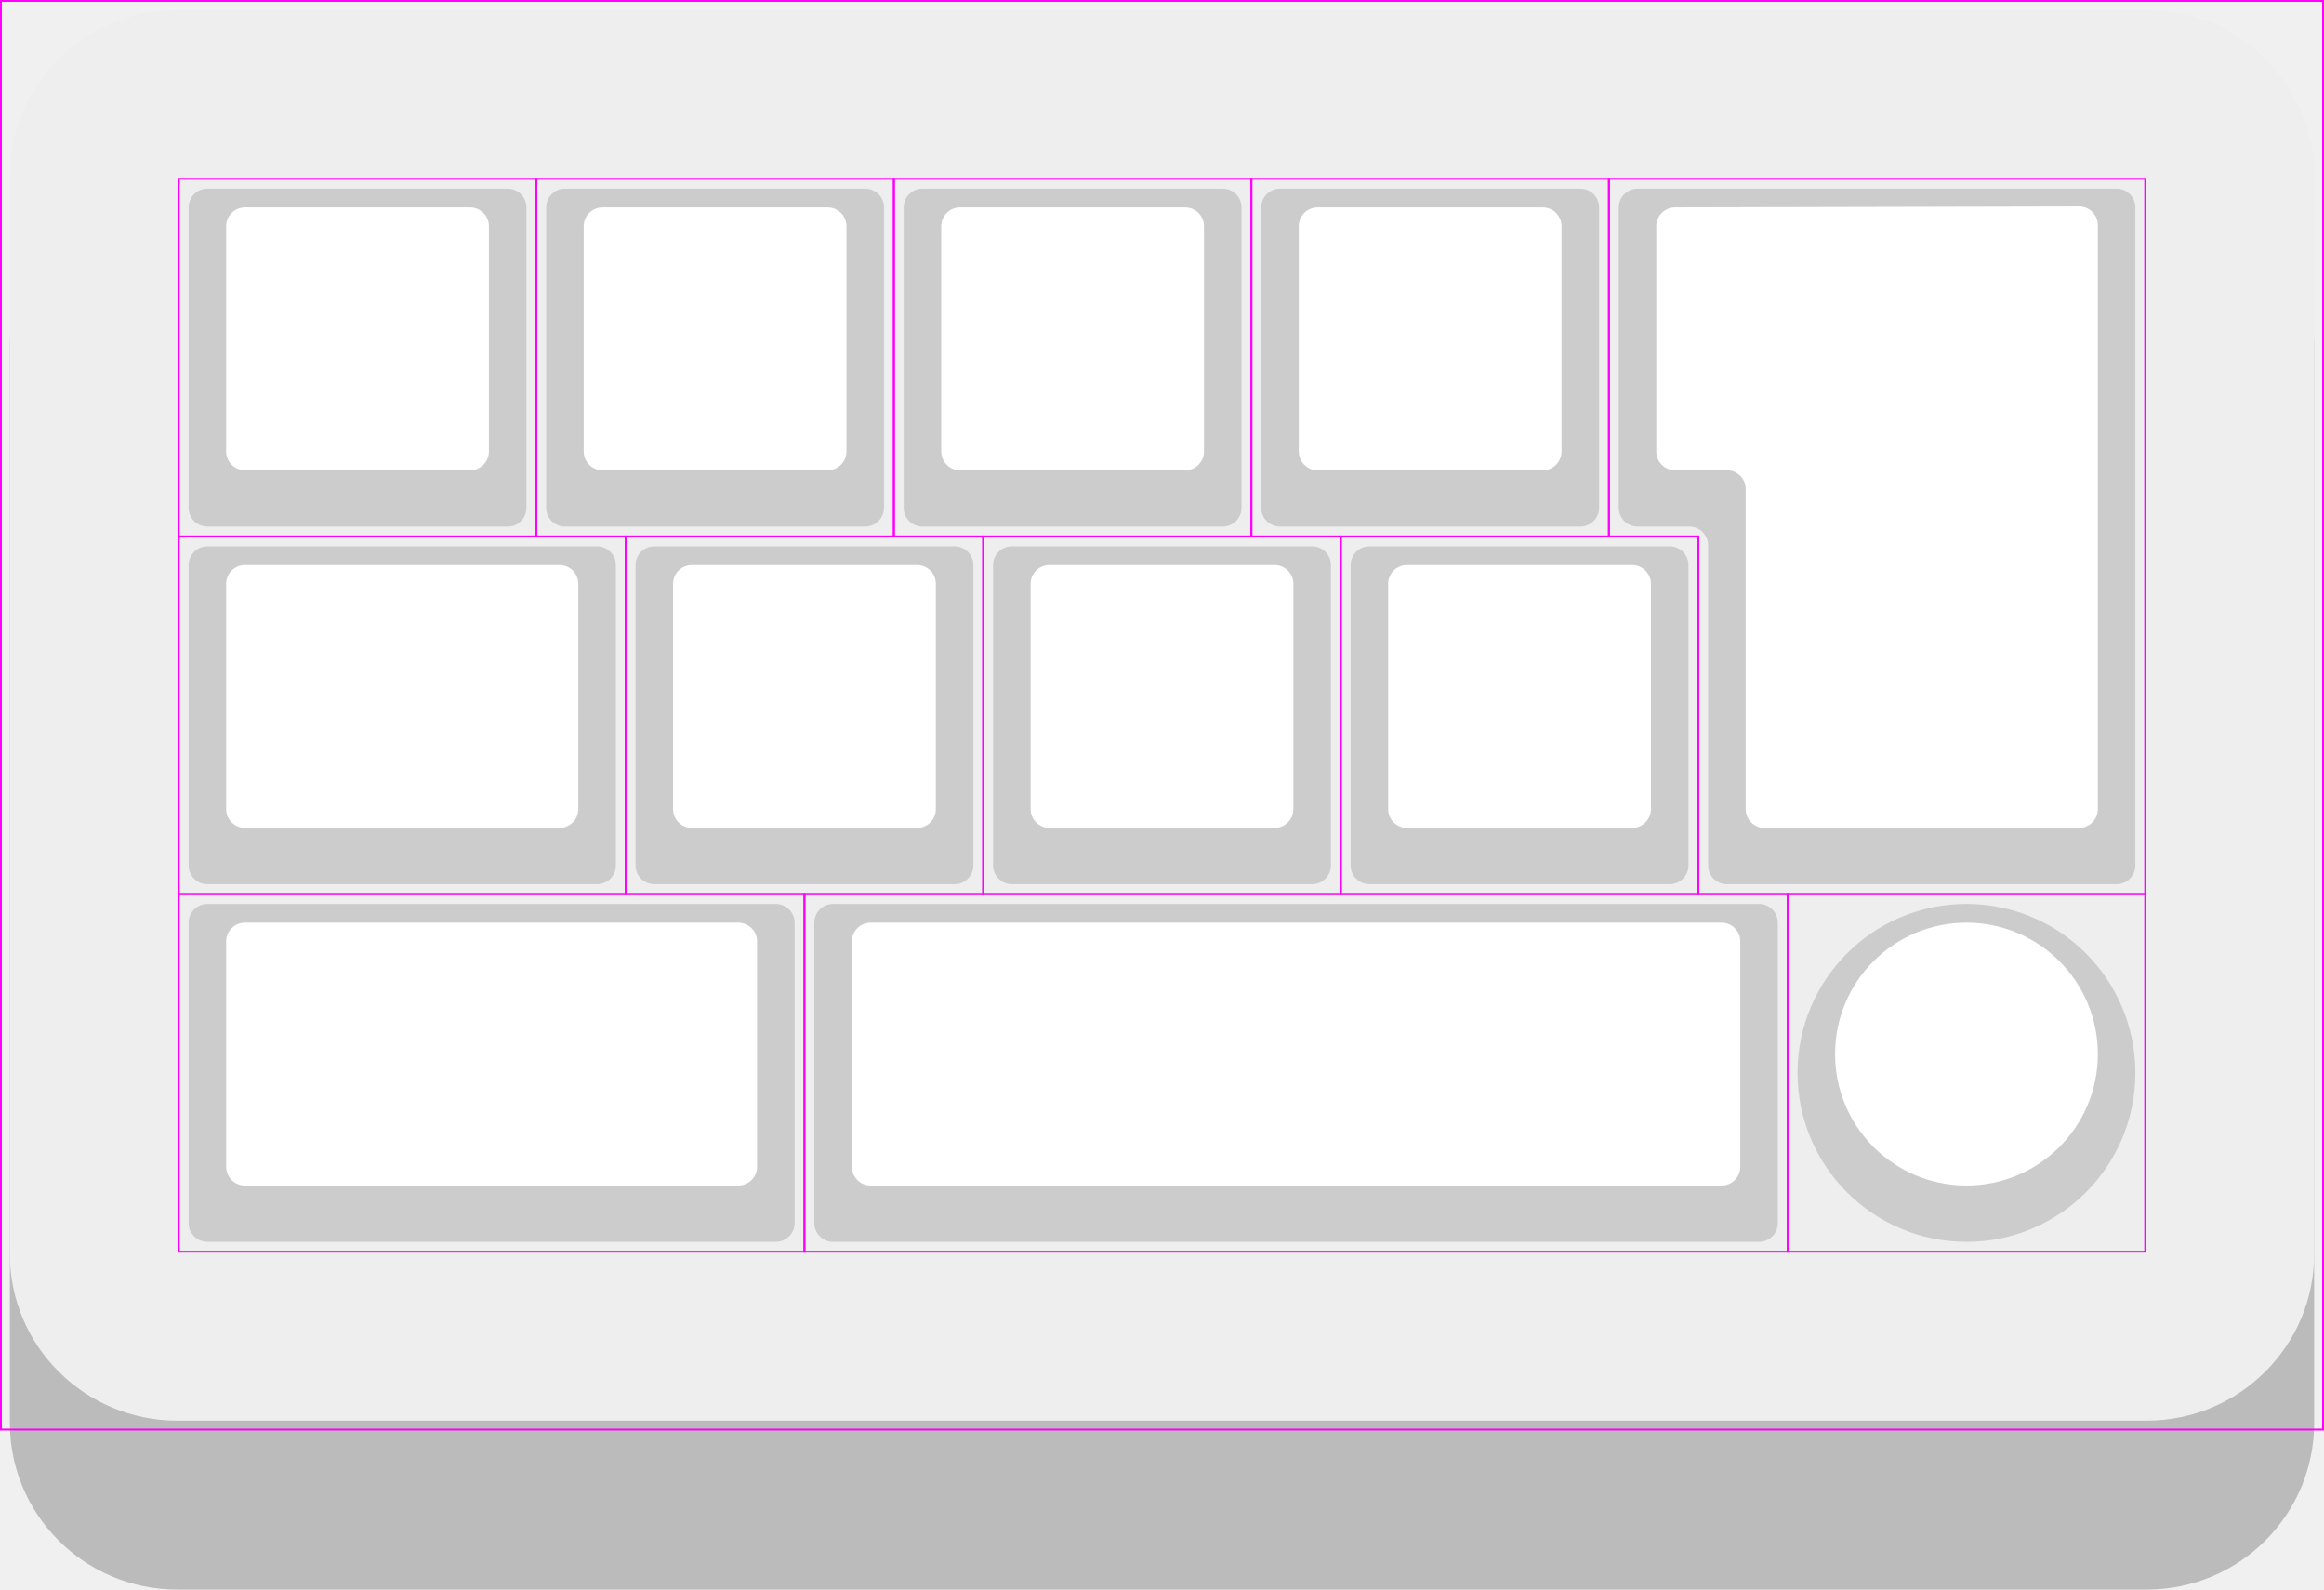
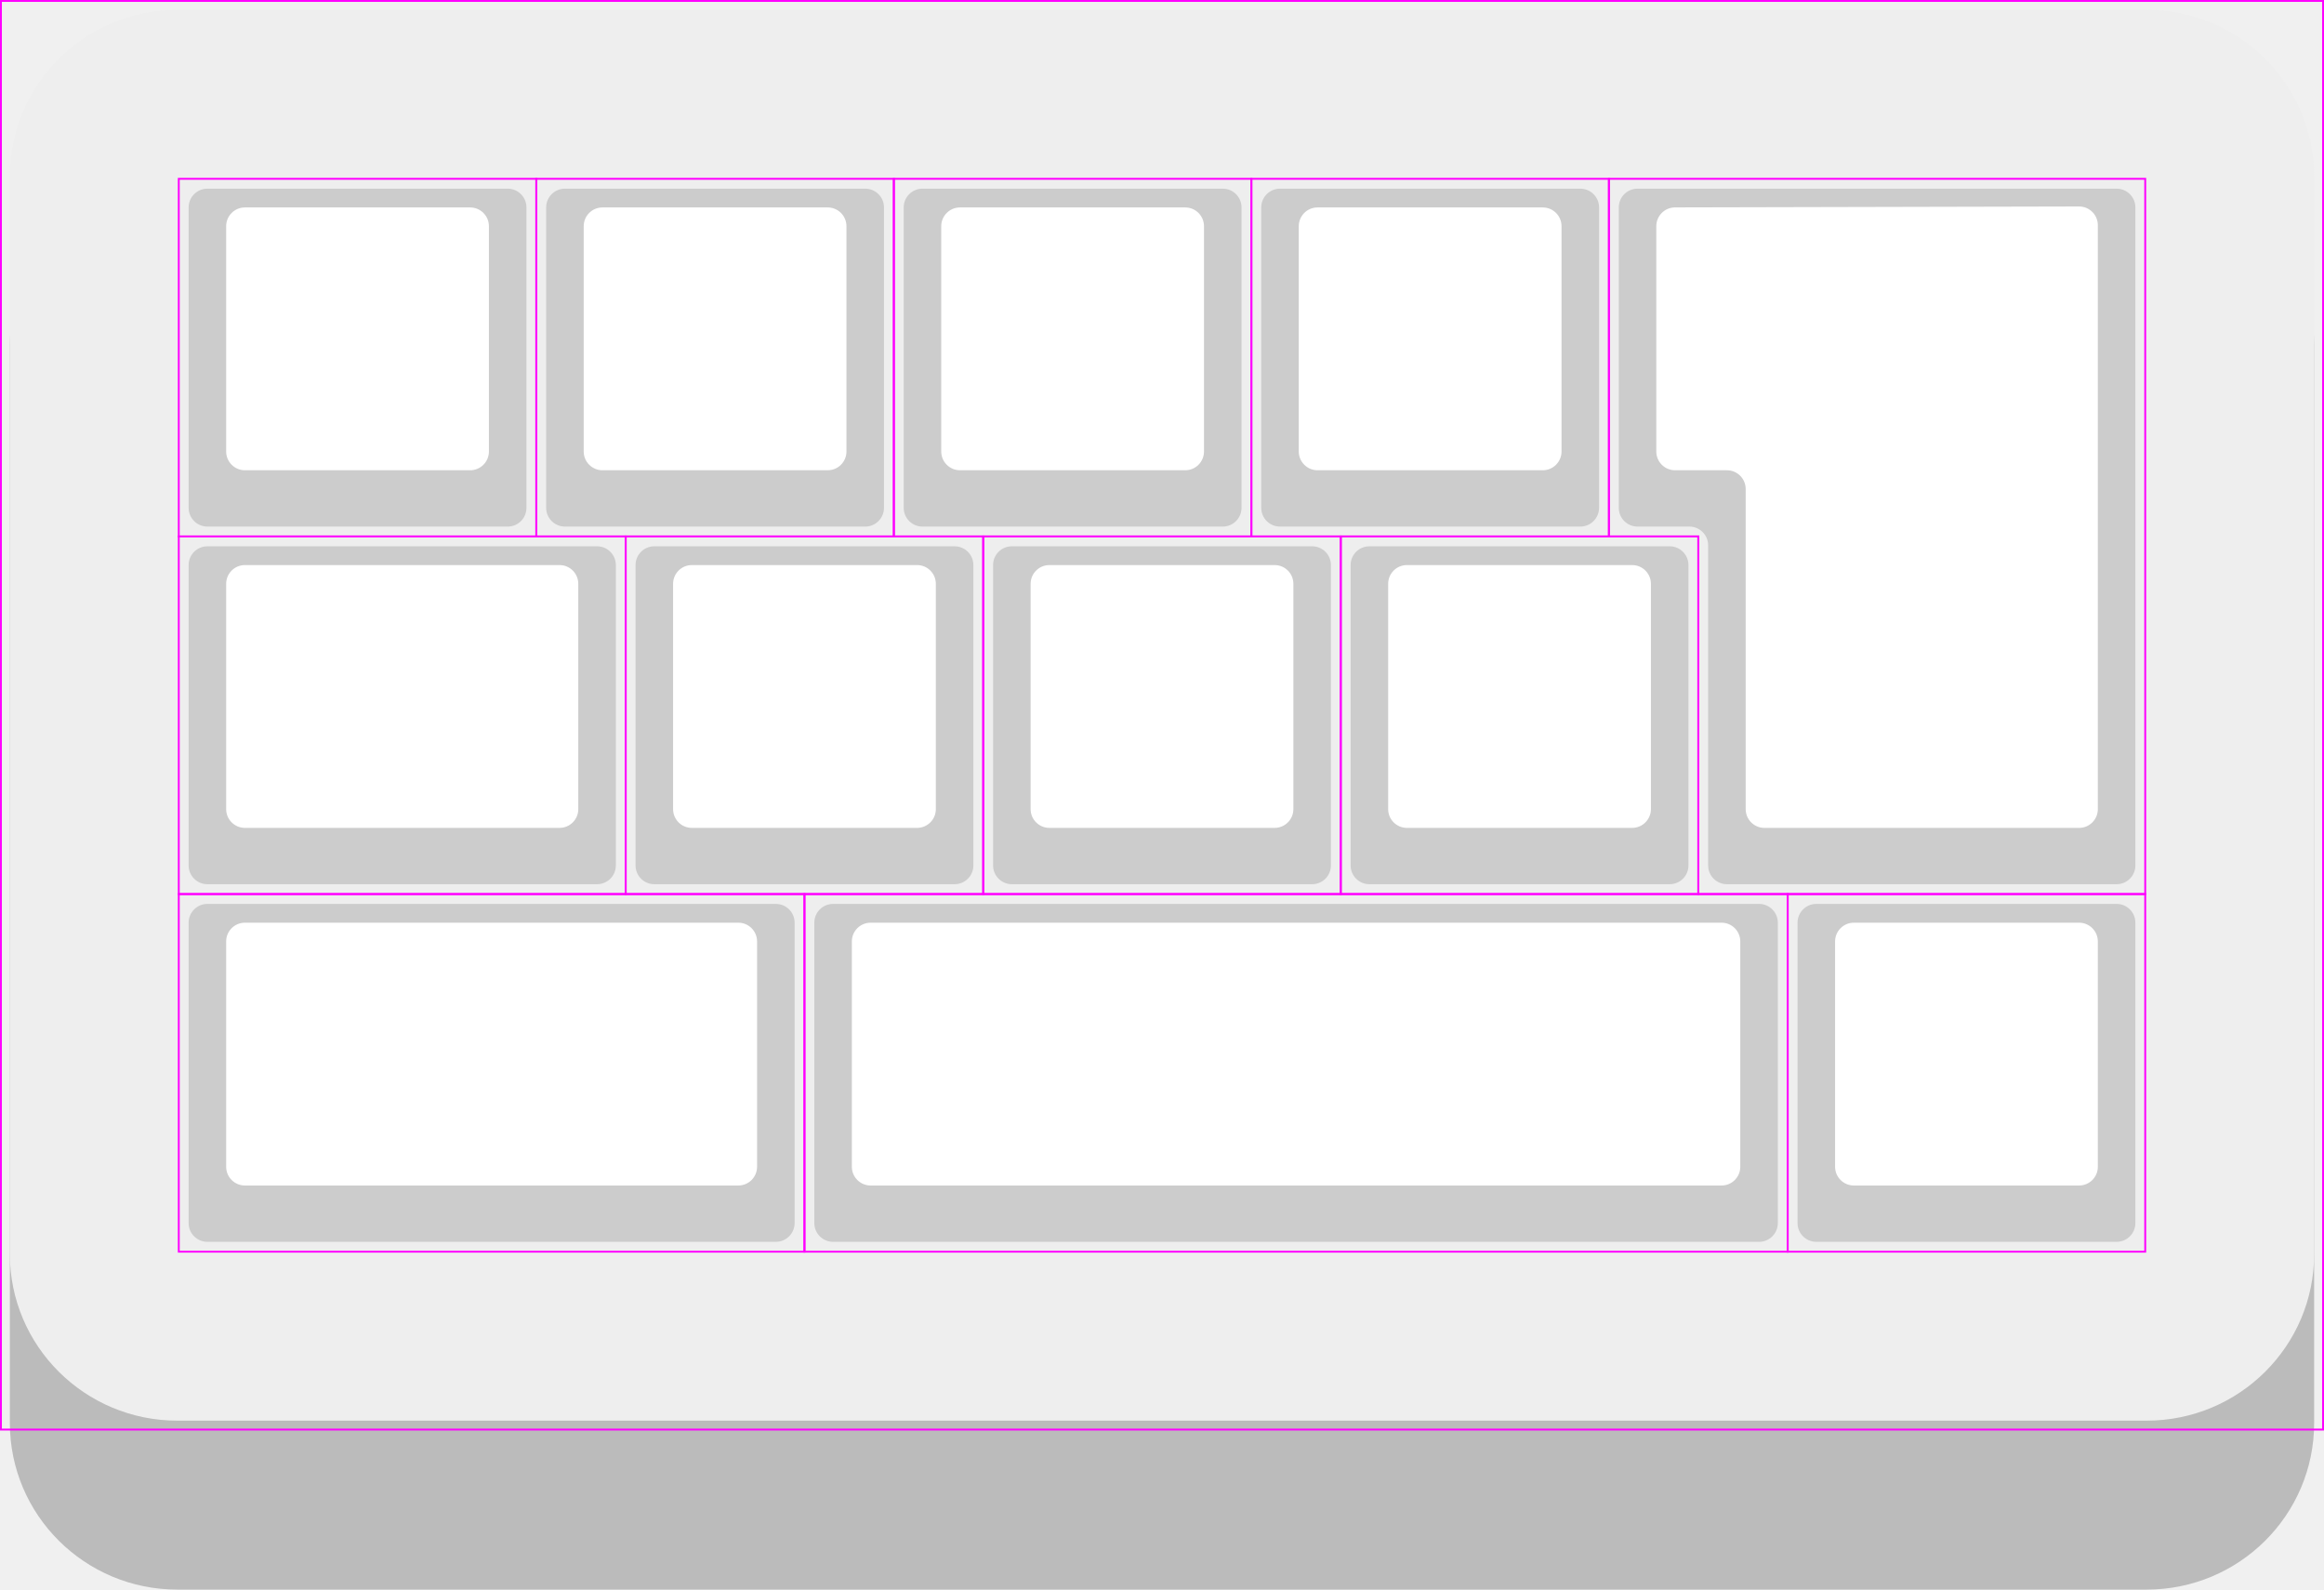
<svg xmlns="http://www.w3.org/2000/svg" width="123.825mm" height="84.675mm" viewBox="0 0 123.825 84.675" version="1.1" id="svg1">
  <defs id="defs1">
    </defs>
  <g id="layer1">
    <path style="fill:#bbbbbb;fill-opacity:1;stroke:none;stroke-width:0.101;stroke-linejoin:miter;stroke-dasharray:none;stroke-opacity:1" id="path17" width="123.825" height="76.2" x="19.05" y="19.05" d="M 28.05,19.05 H 133.875 c 4.971,0 9,4.029 9,9 v 58.2 c 0,4.971 -4.029,9 -9,9 H 28.05 c -4.971,0 -9,-4.029 -9,-9 V 28.05 c 0,-4.971 4.029,-9 9,-9 z" transform="matrix(0.9915204,0,0,0.9862205,-18.36347,-9.262499)" />
    <rect style="fill:none;stroke:#ff00ff;stroke-width:0.1;stroke-linejoin:miter;stroke-dasharray:none;stroke-opacity:1" id="rect1-4" width="123.725" height="76.1" x="0.05" y="0.05" />
    <path style="fill:#eeeeee;fill-opacity:1;stroke:none;stroke-width:0.101;stroke-linejoin:miter;stroke-dasharray:none;stroke-opacity:1" id="path15" width="123.825" height="76.2" x="19.05" y="19.05" transform="matrix(0.9915204,0,0,0.9862205,-18.36347,-18.2625)" d="M 28.05,19.05 H 133.875 c 4.971,0 9,4.029 9,9 v 58.2 c 0,4.971 -4.029,9 -9,9 H 28.05 c -4.971,0 -9,-4.029 -9,-9 V 28.05 c 0,-4.971 4.029,-9 9,-9 z" />
    <g id="g3" transform="translate(-19.05,-19.05)">
      <rect style="fill:none;stroke:#ff00ff;stroke-width:0.1;stroke-linejoin:miter;stroke-dasharray:none;stroke-opacity:1" id="rect1" width="19.05" height="19.05" x="28.575" y="28.575" />
      <rect style="fill:#cccccc;fill-opacity:1;stroke:none;stroke-width:0.1;stroke-linejoin:miter;stroke-dasharray:none;stroke-opacity:1" id="rect2" width="18" height="18" x="29.1" y="29.1" rx="1" ry="1" />
      <rect style="fill:#ffffff;fill-opacity:1;stroke:none;stroke-width:0.1;stroke-linejoin:miter;stroke-dasharray:none;stroke-opacity:1" id="rect3" width="14" height="14" x="31.1" y="30.1" rx="1" ry="1" />
    </g>
    <g id="g6" transform="translate(0,-19.05)">
      <rect style="fill:none;stroke:#ff00ff;stroke-width:0.1;stroke-linejoin:miter;stroke-dasharray:none;stroke-opacity:1" id="rect4" width="19.05" height="19.05" x="28.575" y="28.575" />
      <rect style="fill:#cccccc;fill-opacity:1;stroke:none;stroke-width:0.1;stroke-linejoin:miter;stroke-dasharray:none;stroke-opacity:1" id="rect5" width="18" height="18" x="29.1" y="29.1" rx="1" ry="1" />
      <rect style="fill:#ffffff;fill-opacity:1;stroke:none;stroke-width:0.1;stroke-linejoin:miter;stroke-dasharray:none;stroke-opacity:1" id="rect6" width="14" height="14" x="31.1" y="30.1" rx="1" ry="1" />
    </g>
    <g id="g6-3" transform="translate(19.05,-19.05)">
      <rect style="fill:none;stroke:#ff00ff;stroke-width:0.1;stroke-linejoin:miter;stroke-dasharray:none;stroke-opacity:1" id="rect4-7" width="19.05" height="19.05" x="28.575" y="28.575" />
      <rect style="fill:#cccccc;fill-opacity:1;stroke:none;stroke-width:0.1;stroke-linejoin:miter;stroke-dasharray:none;stroke-opacity:1" id="rect5-5" width="18" height="18" x="29.1" y="29.1" rx="1" ry="1" />
      <rect style="fill:#ffffff;fill-opacity:1;stroke:none;stroke-width:0.1;stroke-linejoin:miter;stroke-dasharray:none;stroke-opacity:1" id="rect6-0" width="14" height="14" x="31.1" y="30.1" rx="1" ry="1" />
    </g>
    <g id="g6-3-7" transform="translate(38.1,-19.05)">
      <rect style="fill:none;stroke:#ff00ff;stroke-width:0.1;stroke-linejoin:miter;stroke-dasharray:none;stroke-opacity:1" id="rect4-7-9" width="19.05" height="19.05" x="28.575" y="28.575" />
      <rect style="fill:#cccccc;fill-opacity:1;stroke:none;stroke-width:0.1;stroke-linejoin:miter;stroke-dasharray:none;stroke-opacity:1" id="rect5-5-4" width="18" height="18" x="29.1" y="29.1" rx="1" ry="1" />
      <rect style="fill:#ffffff;fill-opacity:1;stroke:none;stroke-width:0.1;stroke-linejoin:miter;stroke-dasharray:none;stroke-opacity:1" id="rect6-0-1" width="14" height="14" x="31.1" y="30.1" rx="1" ry="1" />
    </g>
    <g id="g12" transform="translate(-19.05,-19.05)">
      <path style="fill:none;fill-opacity:1;stroke:#ff00ff;stroke-width:0.1;stroke-linejoin:miter;stroke-dasharray:none;stroke-opacity:1" d="m 104.775,28.575 h 28.575 v 38.1 h -23.812 v -19.05 h -4.763 z" id="path7" />
      <path style="fill:#cccccc;fill-opacity:1;stroke:none;stroke-width:0.1;stroke-linejoin:miter;stroke-dasharray:none;stroke-opacity:1" d="m 106.3,29.1 h 25.525 a 1,1 45 0 1 1,1 v 35.05 a 1,1 135 0 1 -1,1 H 111.062 a 1,1 45 0 1 -1,-1 V 48.1 a 1,1 45 0 0 -1,-1 H 106.3 a 1,1 45 0 1 -1,-1 l 0,-16 a 1,1 135 0 1 1,-1 z" id="path8" />
      <path style="fill:#ffffff;fill-opacity:1;stroke:none;stroke-width:0.1;stroke-linejoin:miter;stroke-dasharray:none;stroke-opacity:1" d="m 108.3,30.098 21.525,-0.049 a 0.998,0.998 44.934 0 1 1,0.998 v 31.104 a 1,1 135 0 1 -1,1 H 113.062 a 1,1 45 0 1 -1,-1 V 45.1 a 1,1 45 0 0 -1,-1 l -2.763,-2e-6 a 1,1 45 0 1 -1,-1 V 31.1 a 1.002,1.002 134.934 0 1 1,-1.002 z" id="path11" />
    </g>
    <g id="g14" transform="translate(-19.05)">
      <rect style="fill:none;stroke:#ff00ff;stroke-width:0.1;stroke-linejoin:miter;stroke-dasharray:none;stroke-opacity:1" id="rect12" width="23.812" height="19.05" x="28.575" y="28.575" />
      <rect style="fill:#cccccc;fill-opacity:1;stroke:none;stroke-width:0.1;stroke-linejoin:miter;stroke-dasharray:none;stroke-opacity:1" id="rect13" width="22.763" height="18" x="29.1" y="29.1" rx="1" ry="1" />
      <rect style="fill:#ffffff;fill-opacity:1;stroke:none;stroke-width:0.1;stroke-linejoin:miter;stroke-dasharray:none;stroke-opacity:1" id="rect14" width="18.762" height="14" x="31.1" y="30.1" rx="1" ry="1" />
    </g>
    <g id="g6-5" transform="translate(4.762502)">
      <rect style="fill:none;stroke:#ff00ff;stroke-width:0.1;stroke-linejoin:miter;stroke-dasharray:none;stroke-opacity:1" id="rect4-1" width="19.05" height="19.05" x="28.575" y="28.575" />
      <rect style="fill:#cccccc;fill-opacity:1;stroke:none;stroke-width:0.1;stroke-linejoin:miter;stroke-dasharray:none;stroke-opacity:1" id="rect5-2" width="18" height="18" x="29.1" y="29.1" rx="1" ry="1" />
      <rect style="fill:#ffffff;fill-opacity:1;stroke:none;stroke-width:0.1;stroke-linejoin:miter;stroke-dasharray:none;stroke-opacity:1" id="rect6-3" width="14" height="14" x="31.1" y="30.1" rx="1" ry="1" />
    </g>
    <g id="g6-3-72" transform="translate(23.8125)">
      <rect style="fill:none;stroke:#ff00ff;stroke-width:0.1;stroke-linejoin:miter;stroke-dasharray:none;stroke-opacity:1" id="rect4-7-4" width="19.05" height="19.05" x="28.575" y="28.575" />
      <rect style="fill:#cccccc;fill-opacity:1;stroke:none;stroke-width:0.1;stroke-linejoin:miter;stroke-dasharray:none;stroke-opacity:1" id="rect5-5-1" width="18" height="18" x="29.1" y="29.1" rx="1" ry="1" />
      <rect style="fill:#ffffff;fill-opacity:1;stroke:none;stroke-width:0.1;stroke-linejoin:miter;stroke-dasharray:none;stroke-opacity:1" id="rect6-0-8" width="14" height="14" x="31.1" y="30.1" rx="1" ry="1" />
    </g>
    <g id="g6-3-7-2" transform="translate(42.8625)">
      <rect style="fill:none;stroke:#ff00ff;stroke-width:0.1;stroke-linejoin:miter;stroke-dasharray:none;stroke-opacity:1" id="rect4-7-9-6" width="19.05" height="19.05" x="28.575" y="28.575" />
      <rect style="fill:#cccccc;fill-opacity:1;stroke:none;stroke-width:0.1;stroke-linejoin:miter;stroke-dasharray:none;stroke-opacity:1" id="rect5-5-4-0" width="18" height="18" x="29.1" y="29.1" rx="1" ry="1" />
      <rect style="fill:#ffffff;fill-opacity:1;stroke:none;stroke-width:0.1;stroke-linejoin:miter;stroke-dasharray:none;stroke-opacity:1" id="rect6-0-1-3" width="14" height="14" x="31.1" y="30.1" rx="1" ry="1" />
    </g>
    <g id="g6-3-7-2-4" transform="translate(-19.05,19.05)">
      <rect style="fill:none;stroke:#ff00ff;stroke-width:0.1;stroke-linejoin:miter;stroke-dasharray:none;stroke-opacity:1" id="rect4-7-9-6-9" width="33.337" height="19.05" x="28.575" y="28.575" />
      <rect style="fill:#cccccc;fill-opacity:1;stroke:none;stroke-width:0.1;stroke-linejoin:miter;stroke-dasharray:none;stroke-opacity:1" id="rect5-5-4-0-0" width="32.288" height="18" x="29.1" y="29.1" rx="1" ry="1" />
      <rect style="fill:#ffffff;fill-opacity:1;stroke:none;stroke-width:0.1;stroke-linejoin:miter;stroke-dasharray:none;stroke-opacity:1" id="rect6-0-1-3-0" width="28.288" height="14" x="31.1" y="30.1" rx="1" ry="1" />
    </g>
    <g id="g6-3-7-2-6" transform="translate(14.2875,19.05)">
      <rect style="fill:none;stroke:#ff00ff;stroke-width:0.1;stroke-linejoin:miter;stroke-dasharray:none;stroke-opacity:1" id="rect4-7-9-6-4" width="52.387" height="19.05" x="28.575" y="28.575" />
      <rect style="fill:#cccccc;fill-opacity:1;stroke:none;stroke-width:0.1;stroke-linejoin:miter;stroke-dasharray:none;stroke-opacity:1" id="rect5-5-4-0-2" width="51.337" height="18" x="29.1" y="29.1" rx="1" ry="1" />
      <rect style="fill:#ffffff;fill-opacity:1;stroke:none;stroke-width:0.1;stroke-linejoin:miter;stroke-dasharray:none;stroke-opacity:1" id="rect6-0-1-3-8" width="47.337" height="14" x="31.1" y="30.1" rx="1" ry="1" />
    </g>
-     <g id="g6-3-7-2-9" transform="translate(66.675,19.05)">
-       <rect style="fill:none;stroke:#ff00ff;stroke-width:0.1;stroke-linejoin:miter;stroke-dasharray:none;stroke-opacity:1" id="rect4-7-9-6-45" width="19.05" height="19.05" x="28.575" y="28.575" />
-       <rect style="fill:#cccccc;fill-opacity:1;stroke:none;stroke-width:0.1;stroke-linejoin:miter;stroke-dasharray:none;stroke-opacity:1" id="rect5-5-4-0-06" width="18" height="18" x="29.1" y="29.1" rx="9" ry="9" />
-       <rect style="fill:#ffffff;fill-opacity:1;stroke:none;stroke-width:0.1;stroke-linejoin:miter;stroke-dasharray:none;stroke-opacity:1" id="rect6-0-1-3-9" width="14" height="14" x="31.1" y="30.1" rx="7" ry="7" />
+     <g id="g6-3-7-2-2" transform="translate(66.675,19.05)">
+       <rect style="fill:none;stroke:#ff00ff;stroke-width:0.1;stroke-linejoin:miter;stroke-dasharray:none;stroke-opacity:1" id="rect4-7-9-6-3" width="19.05" height="19.05" x="28.575" y="28.575" />
+       <rect style="fill:#cccccc;fill-opacity:1;stroke:none;stroke-width:0.1;stroke-linejoin:miter;stroke-dasharray:none;stroke-opacity:1" id="rect5-5-4-0-9" width="18" height="18" x="29.1" y="29.1" rx="1" ry="1" />
+       <rect style="fill:#ffffff;fill-opacity:1;stroke:none;stroke-width:0.1;stroke-linejoin:miter;stroke-dasharray:none;stroke-opacity:1" id="rect6-0-1-3-97" width="14" height="14" x="31.1" y="30.1" rx="1" ry="1" />
    </g>
  </g>
</svg>
